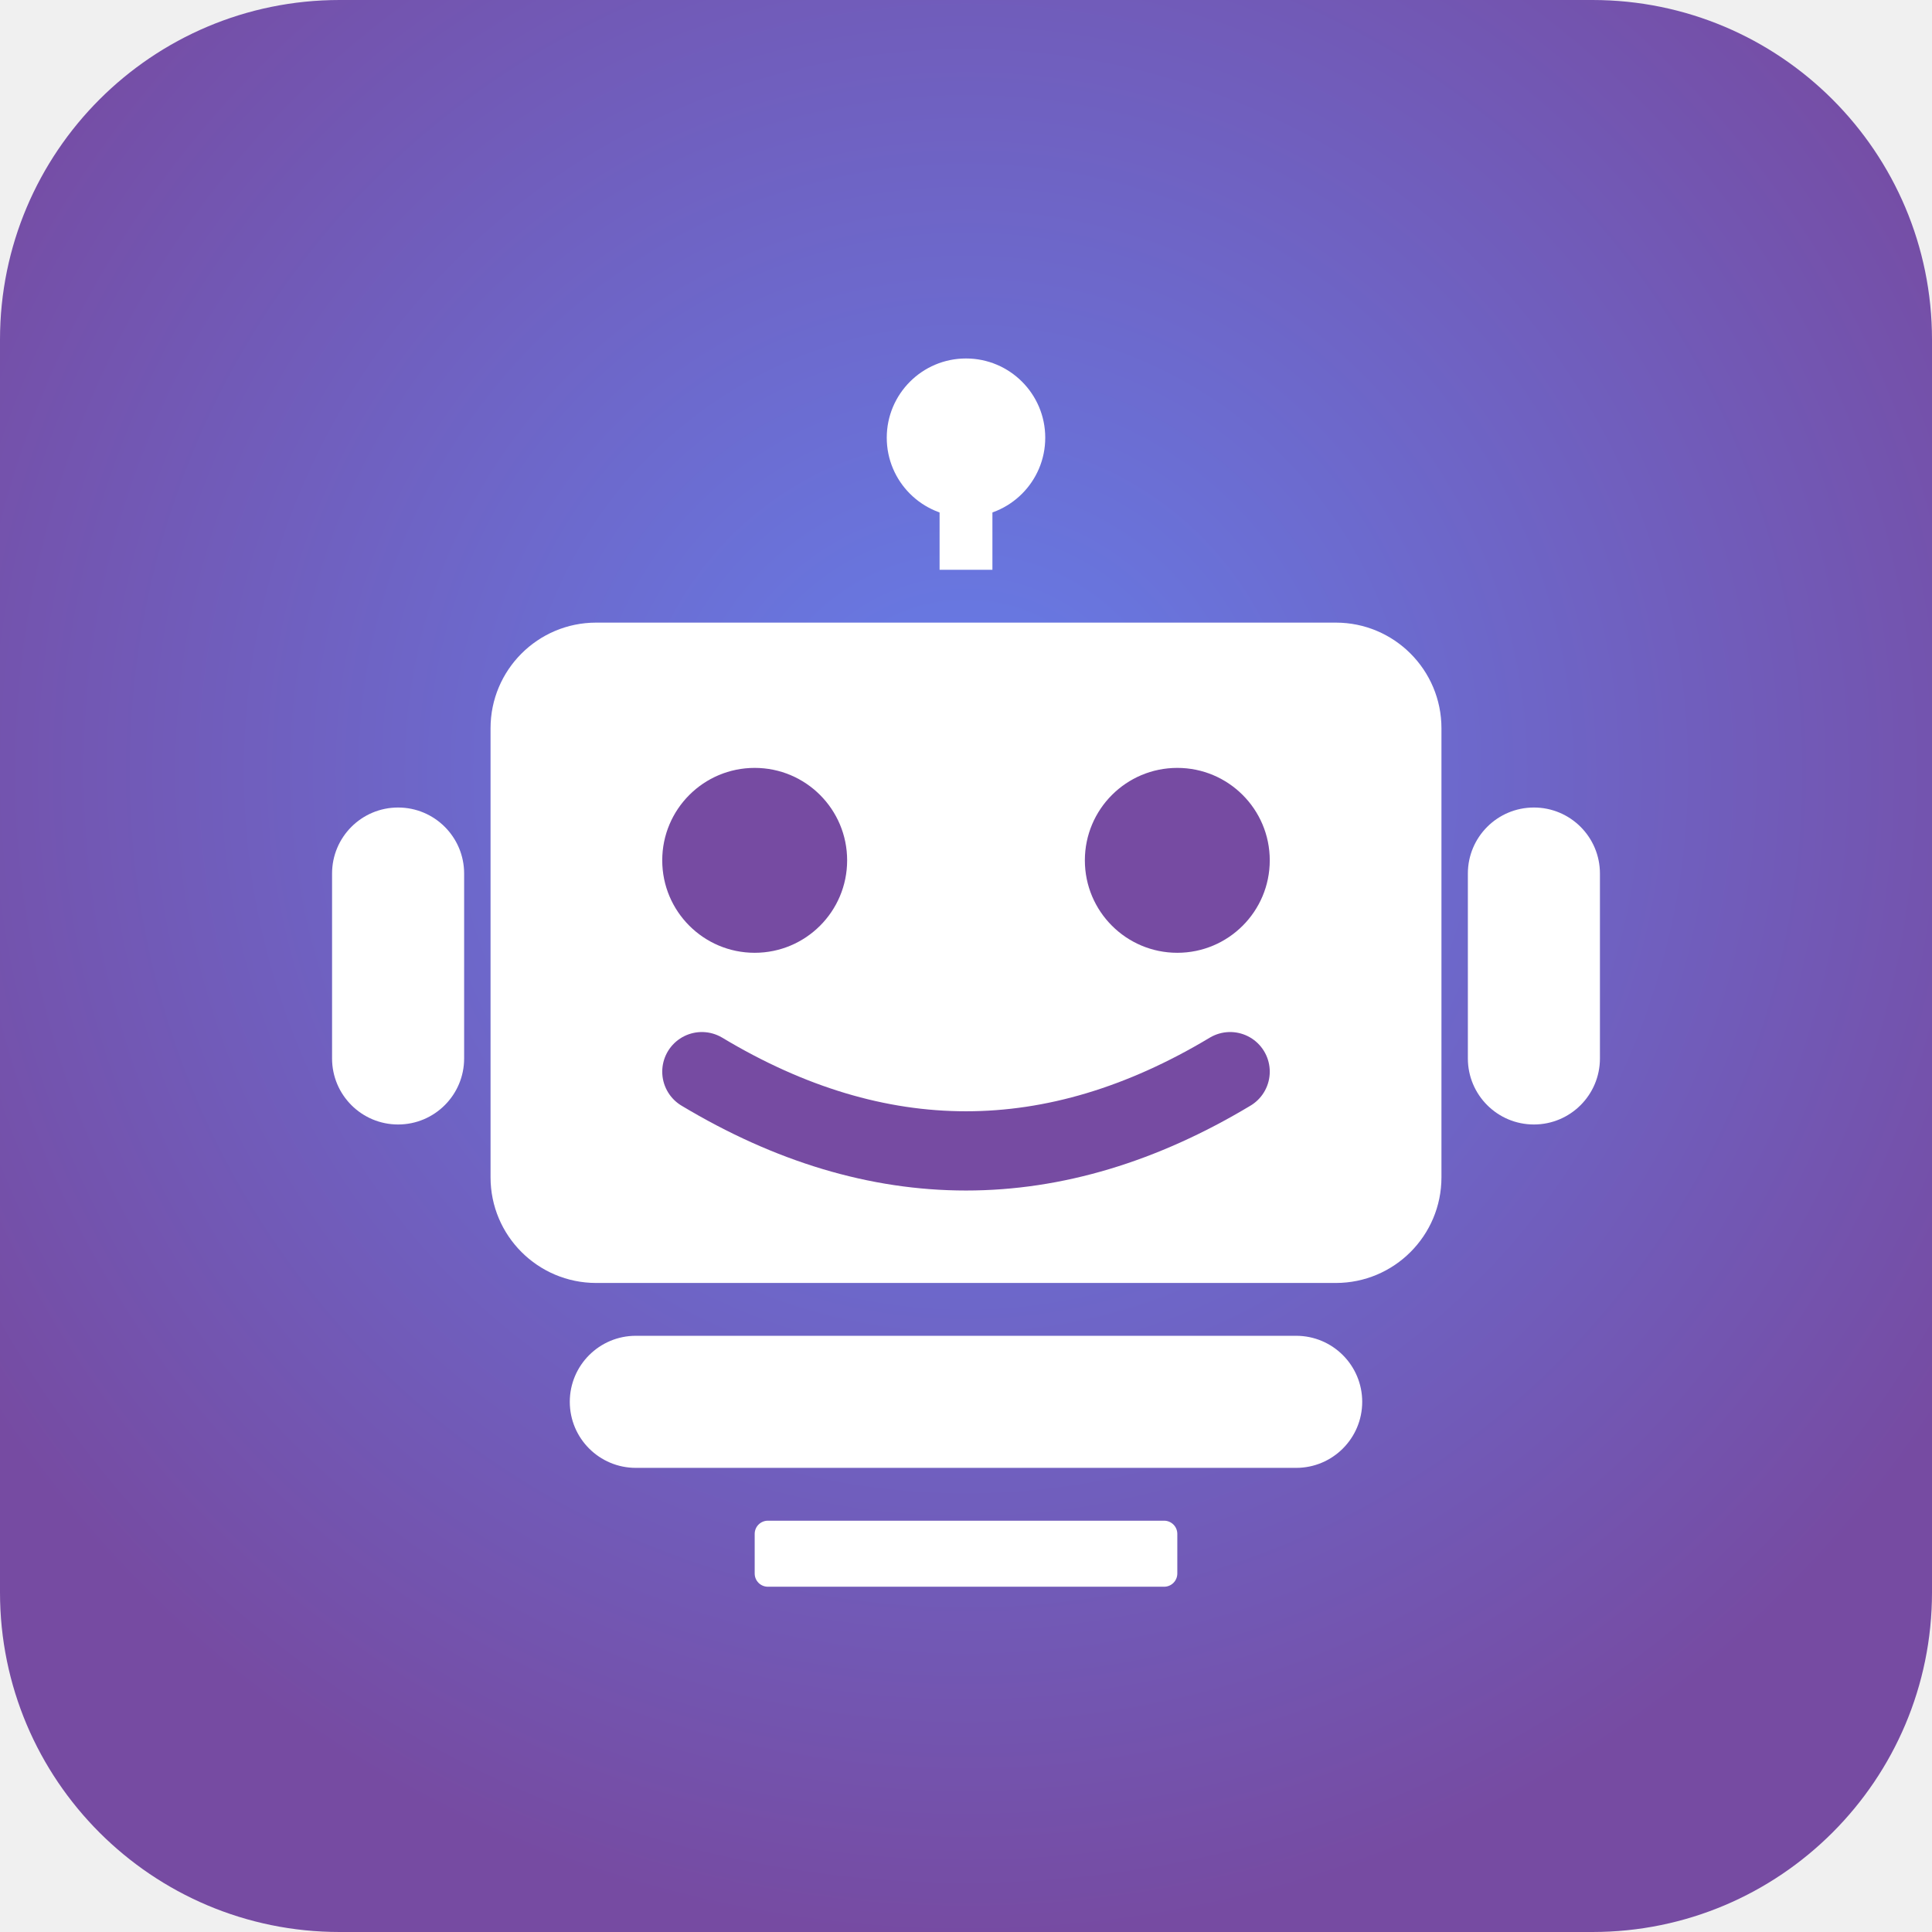
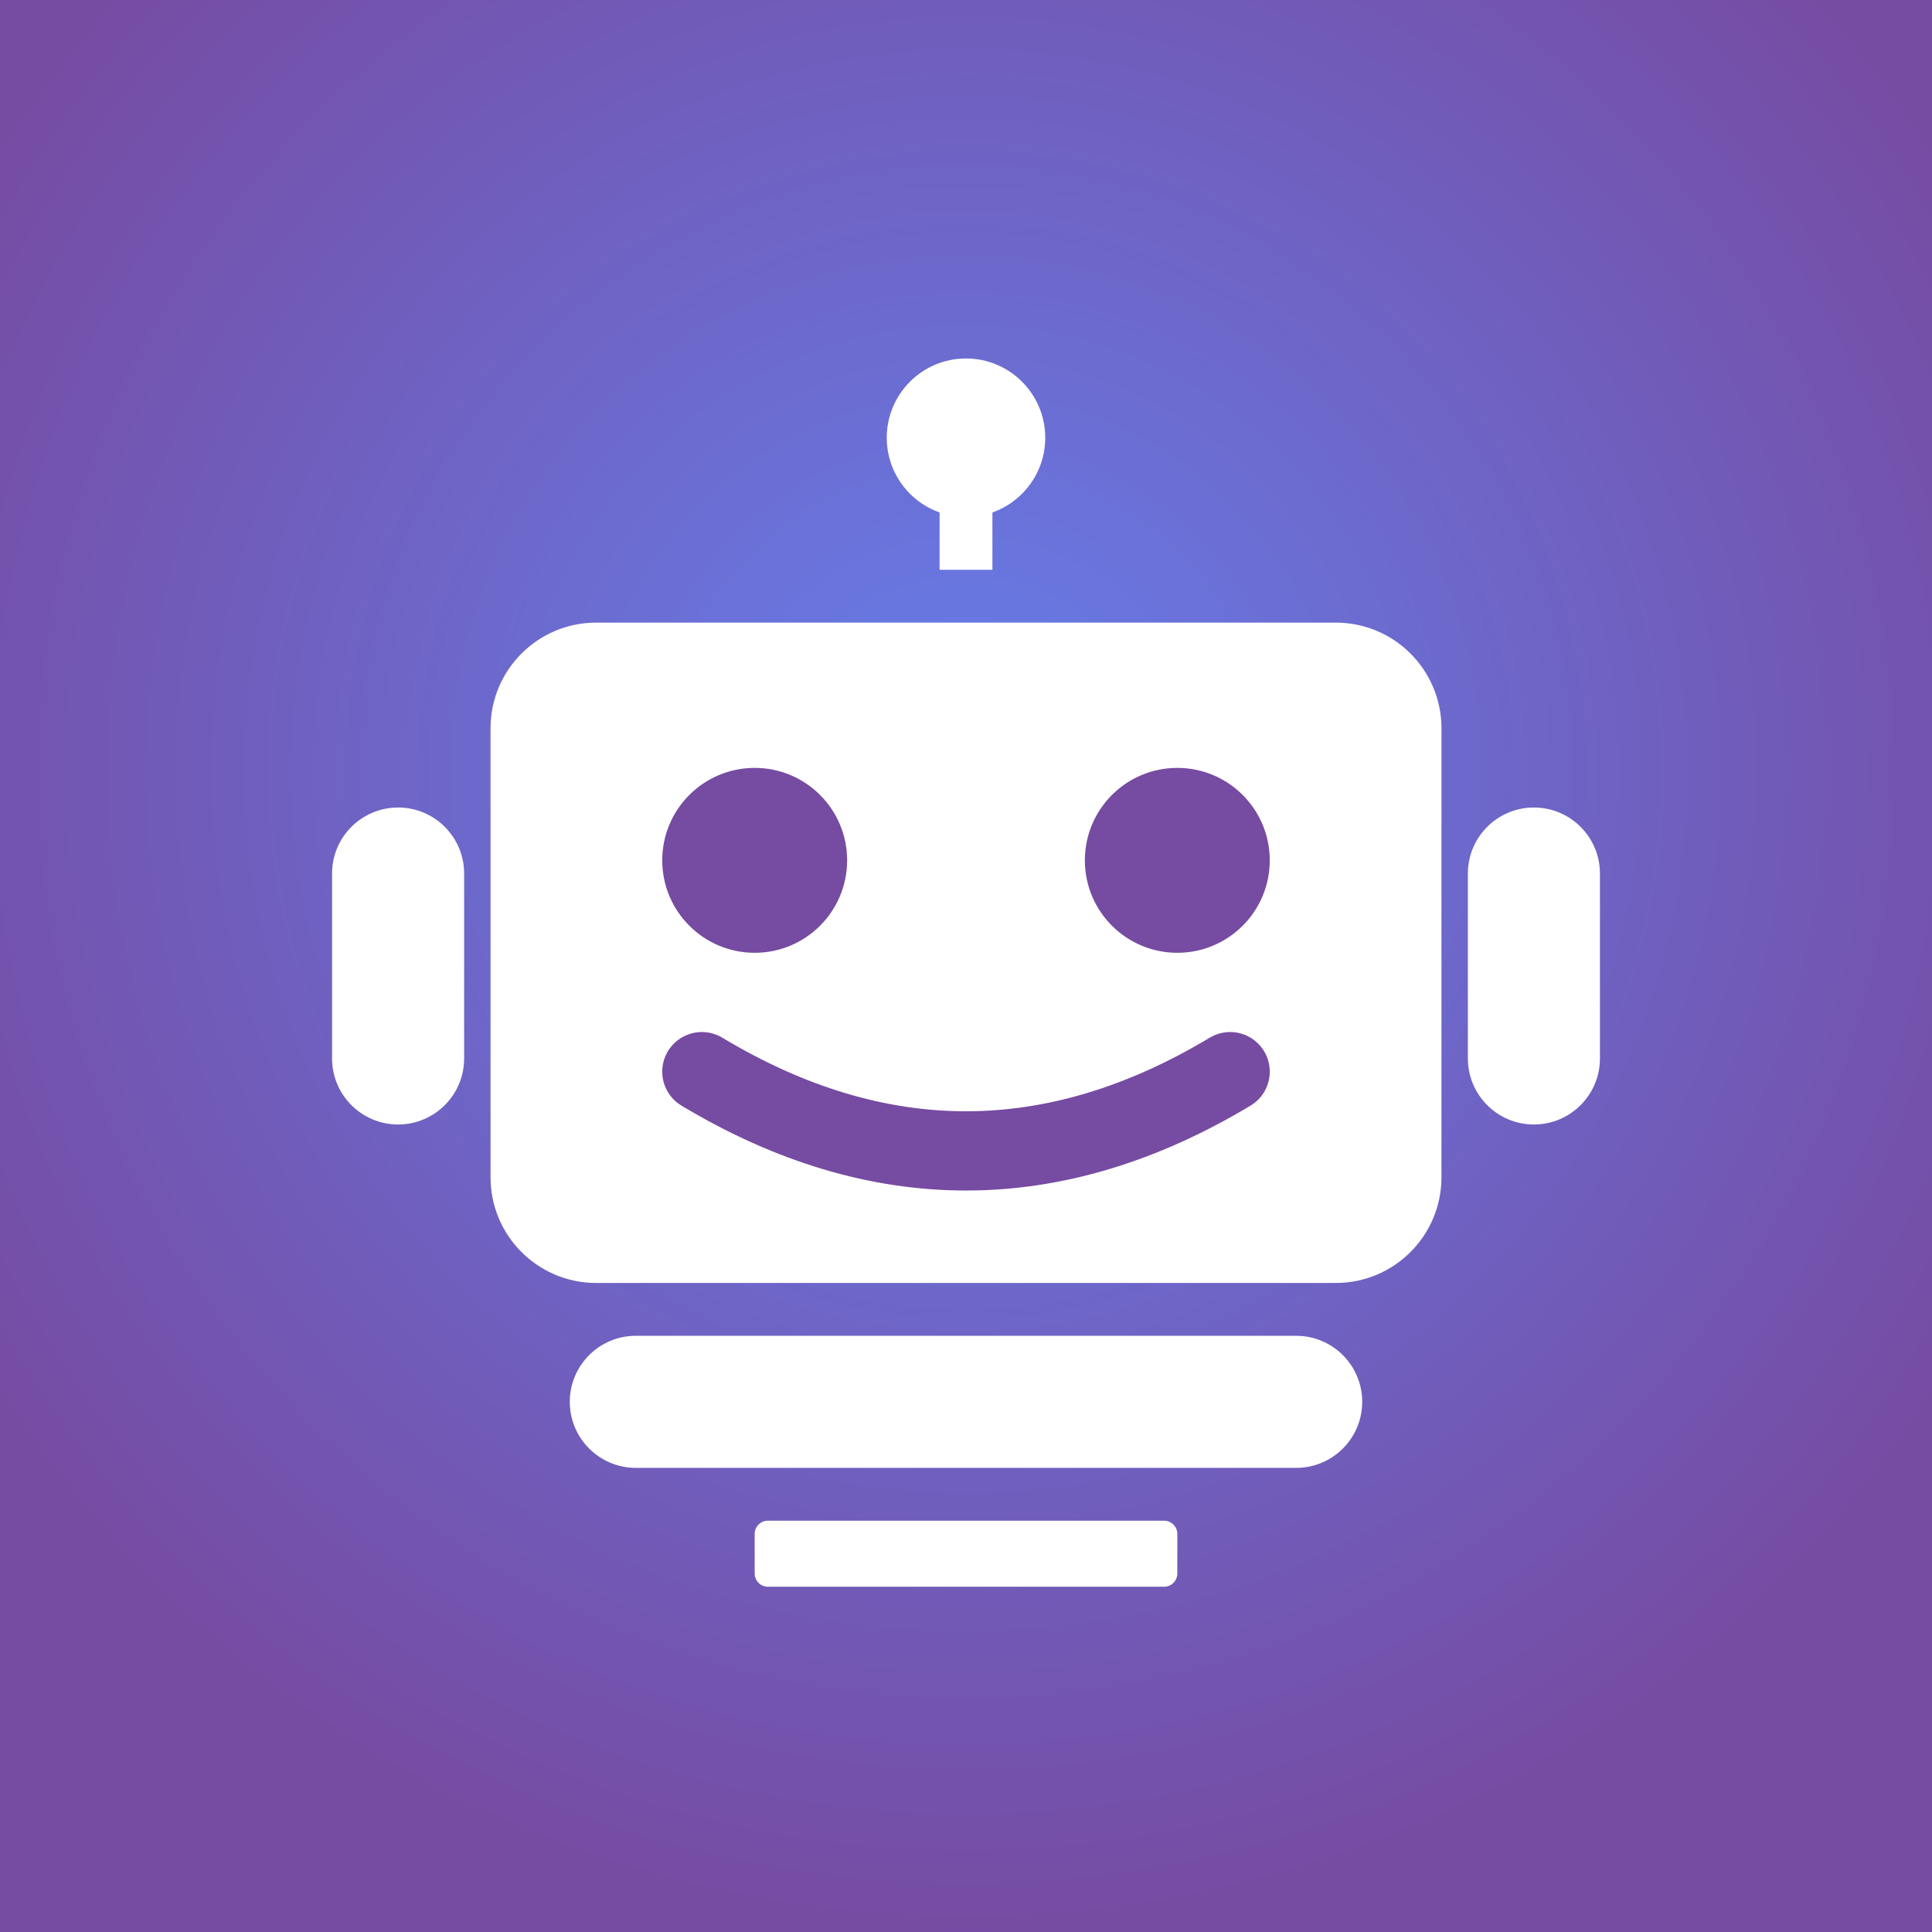
<svg xmlns="http://www.w3.org/2000/svg" width="1024" height="1024" viewBox="0 0 1024 1024">
  <defs>
    <radialGradient id="robosatsGradient" cx="50%" cy="40%" r="60%">
      <stop offset="0%" style="stop-color:#667eea;stop-opacity:1" />
      <stop offset="100%" style="stop-color:#764ba2;stop-opacity:1" />
    </radialGradient>
  </defs>
-   <rect width="1024" height="1024" rx="180" ry="180" fill="url(#robosatsGradient)" />
+   <rect width="1024" height="1024" fill="url(#robosatsGradient)" />
  <g transform="translate(512, 540) scale(1.4)">
    <circle cx="0" cy="-220" r="30" fill="white" />
    <rect x="-10" y="-220" width="20" height="50" fill="white" />
    <rect x="-180" y="-150" width="360" height="250" rx="40" ry="40" fill="white" />
    <circle cx="-80" cy="-60" r="35" fill="#764ba2" />
    <circle cx="80" cy="-60" r="35" fill="#764ba2" />
    <path d="M -100 20 Q 0 80 100 20" stroke="#764ba2" stroke-width="30" fill="none" stroke-linecap="round" />
    <rect x="-240" y="-80" width="50" height="120" rx="25" ry="25" fill="white" />
    <rect x="190" y="-80" width="50" height="120" rx="25" ry="25" fill="white" />
    <rect x="-150" y="120" width="300" height="50" rx="25" ry="25" fill="white" />
    <rect x="-80" y="190" width="160" height="25" rx="5" ry="5" fill="white" />
  </g>
</svg>
